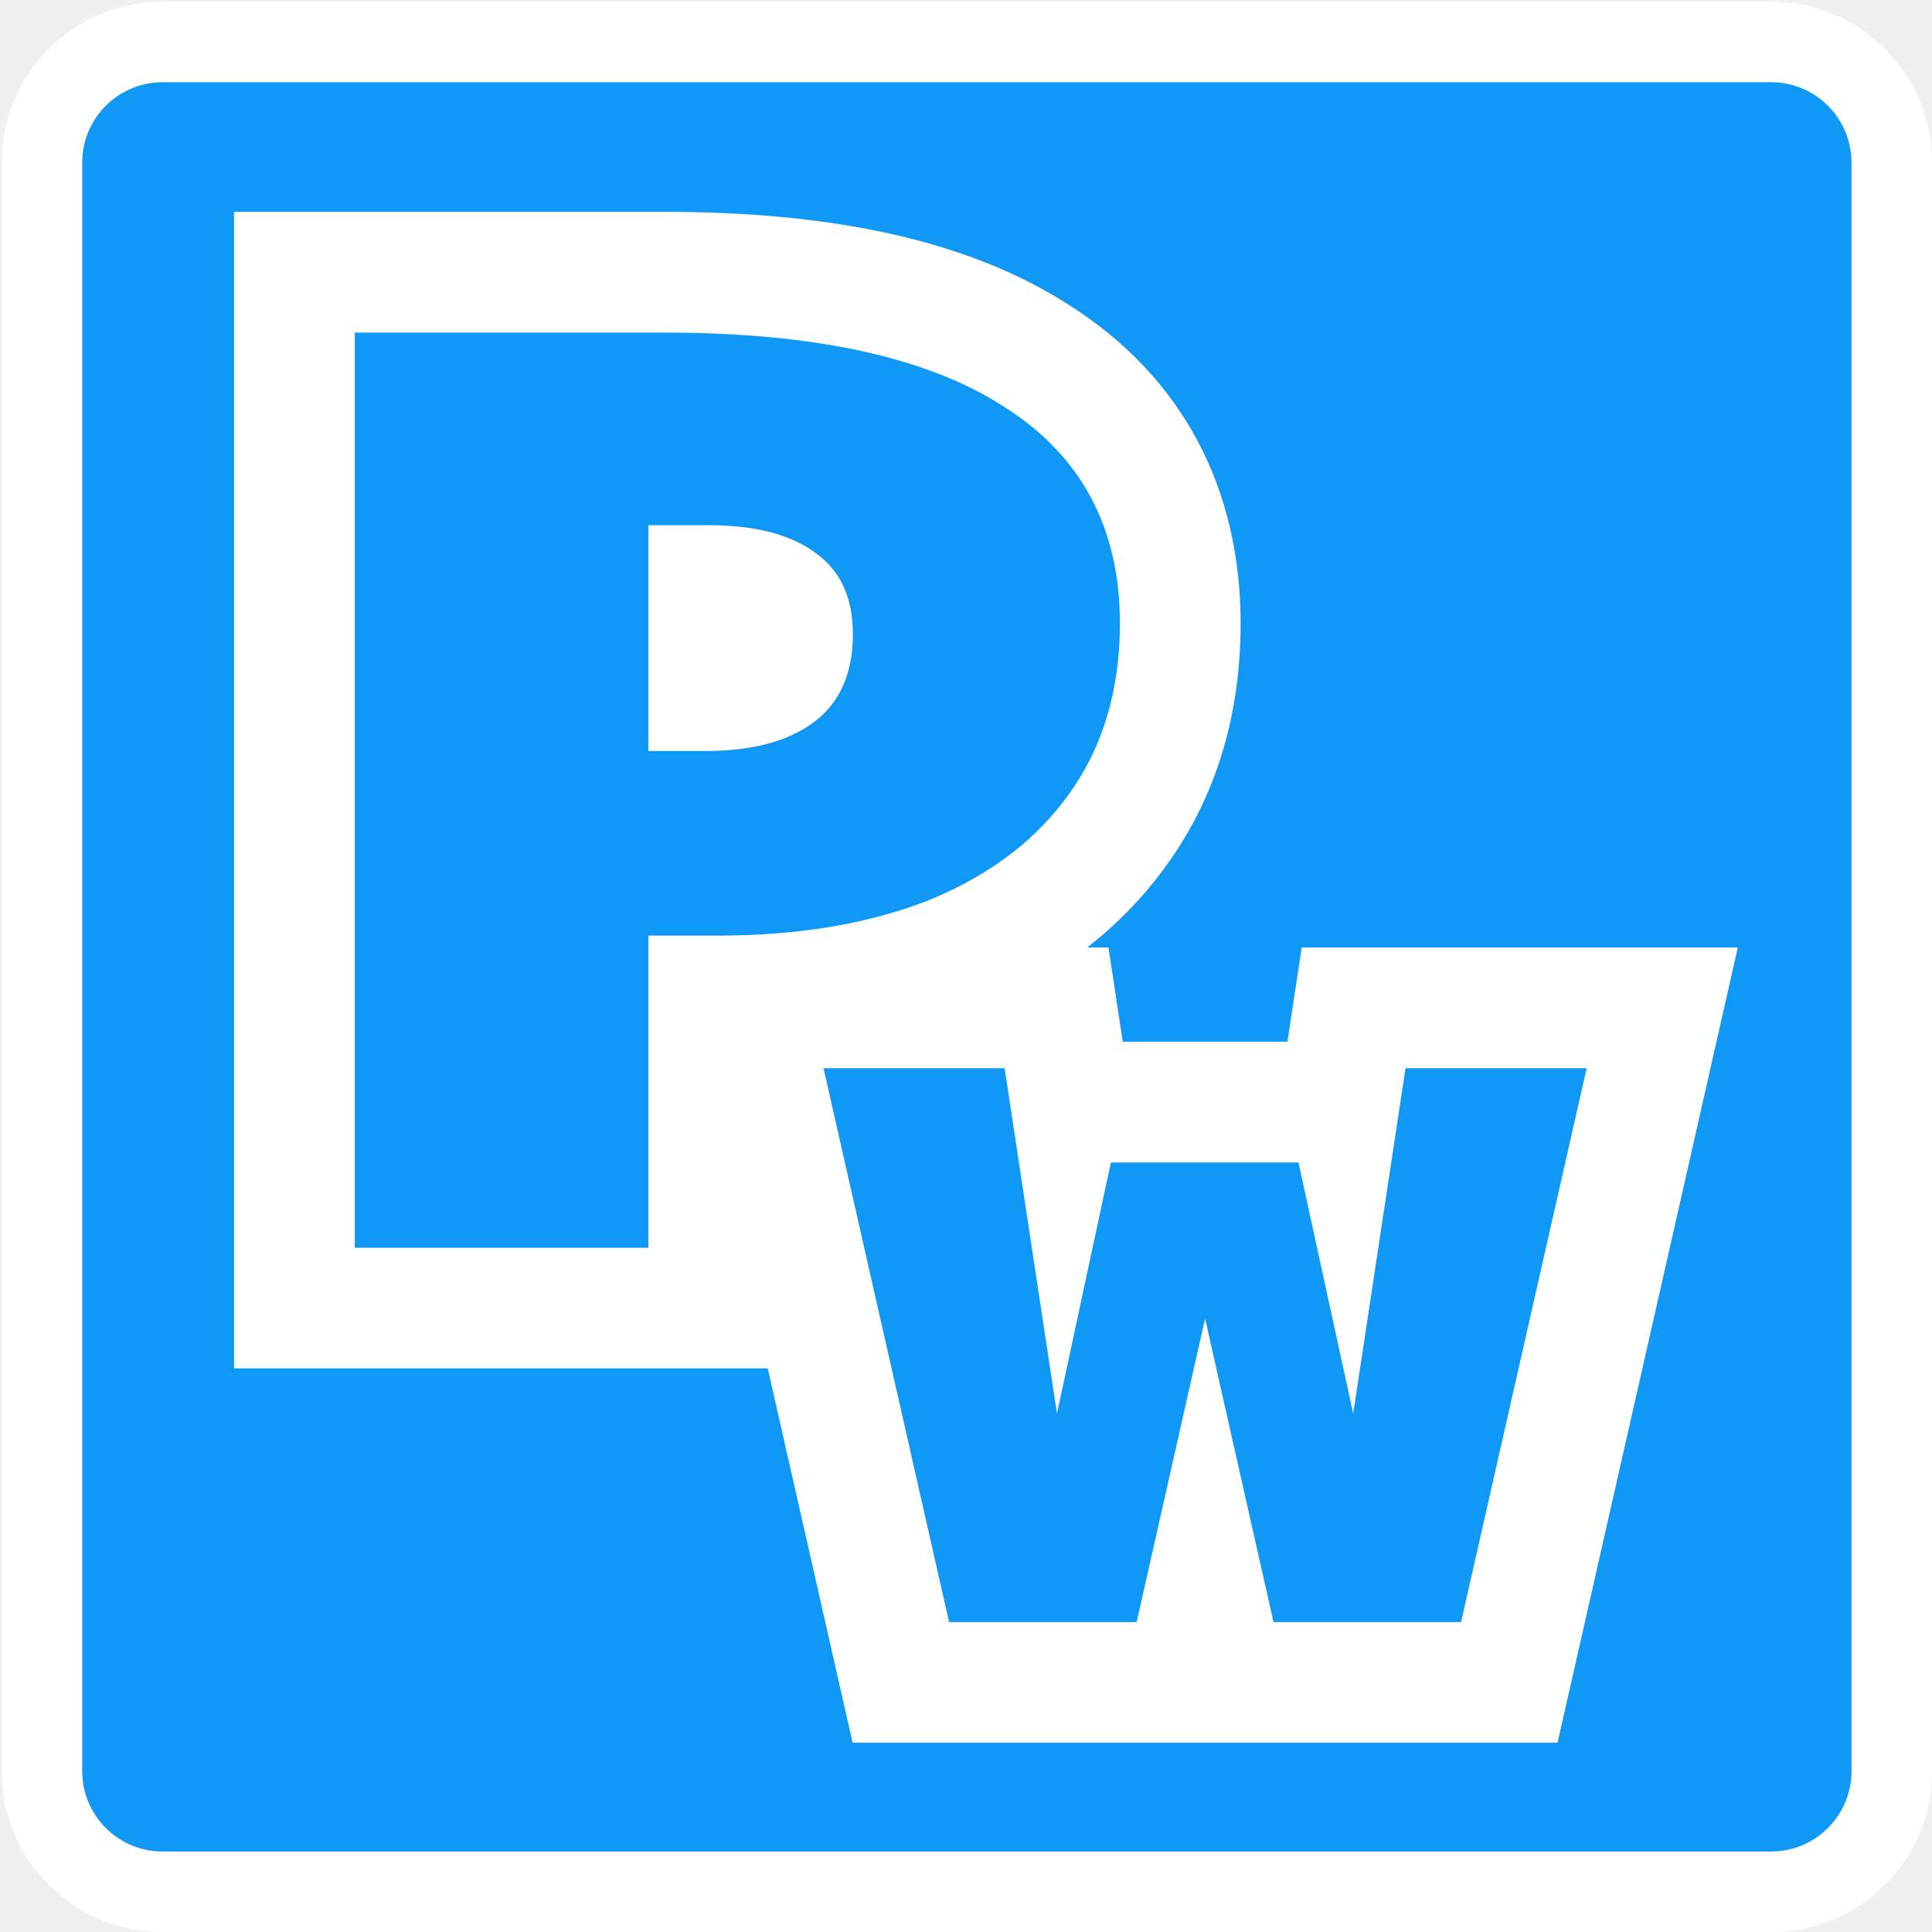
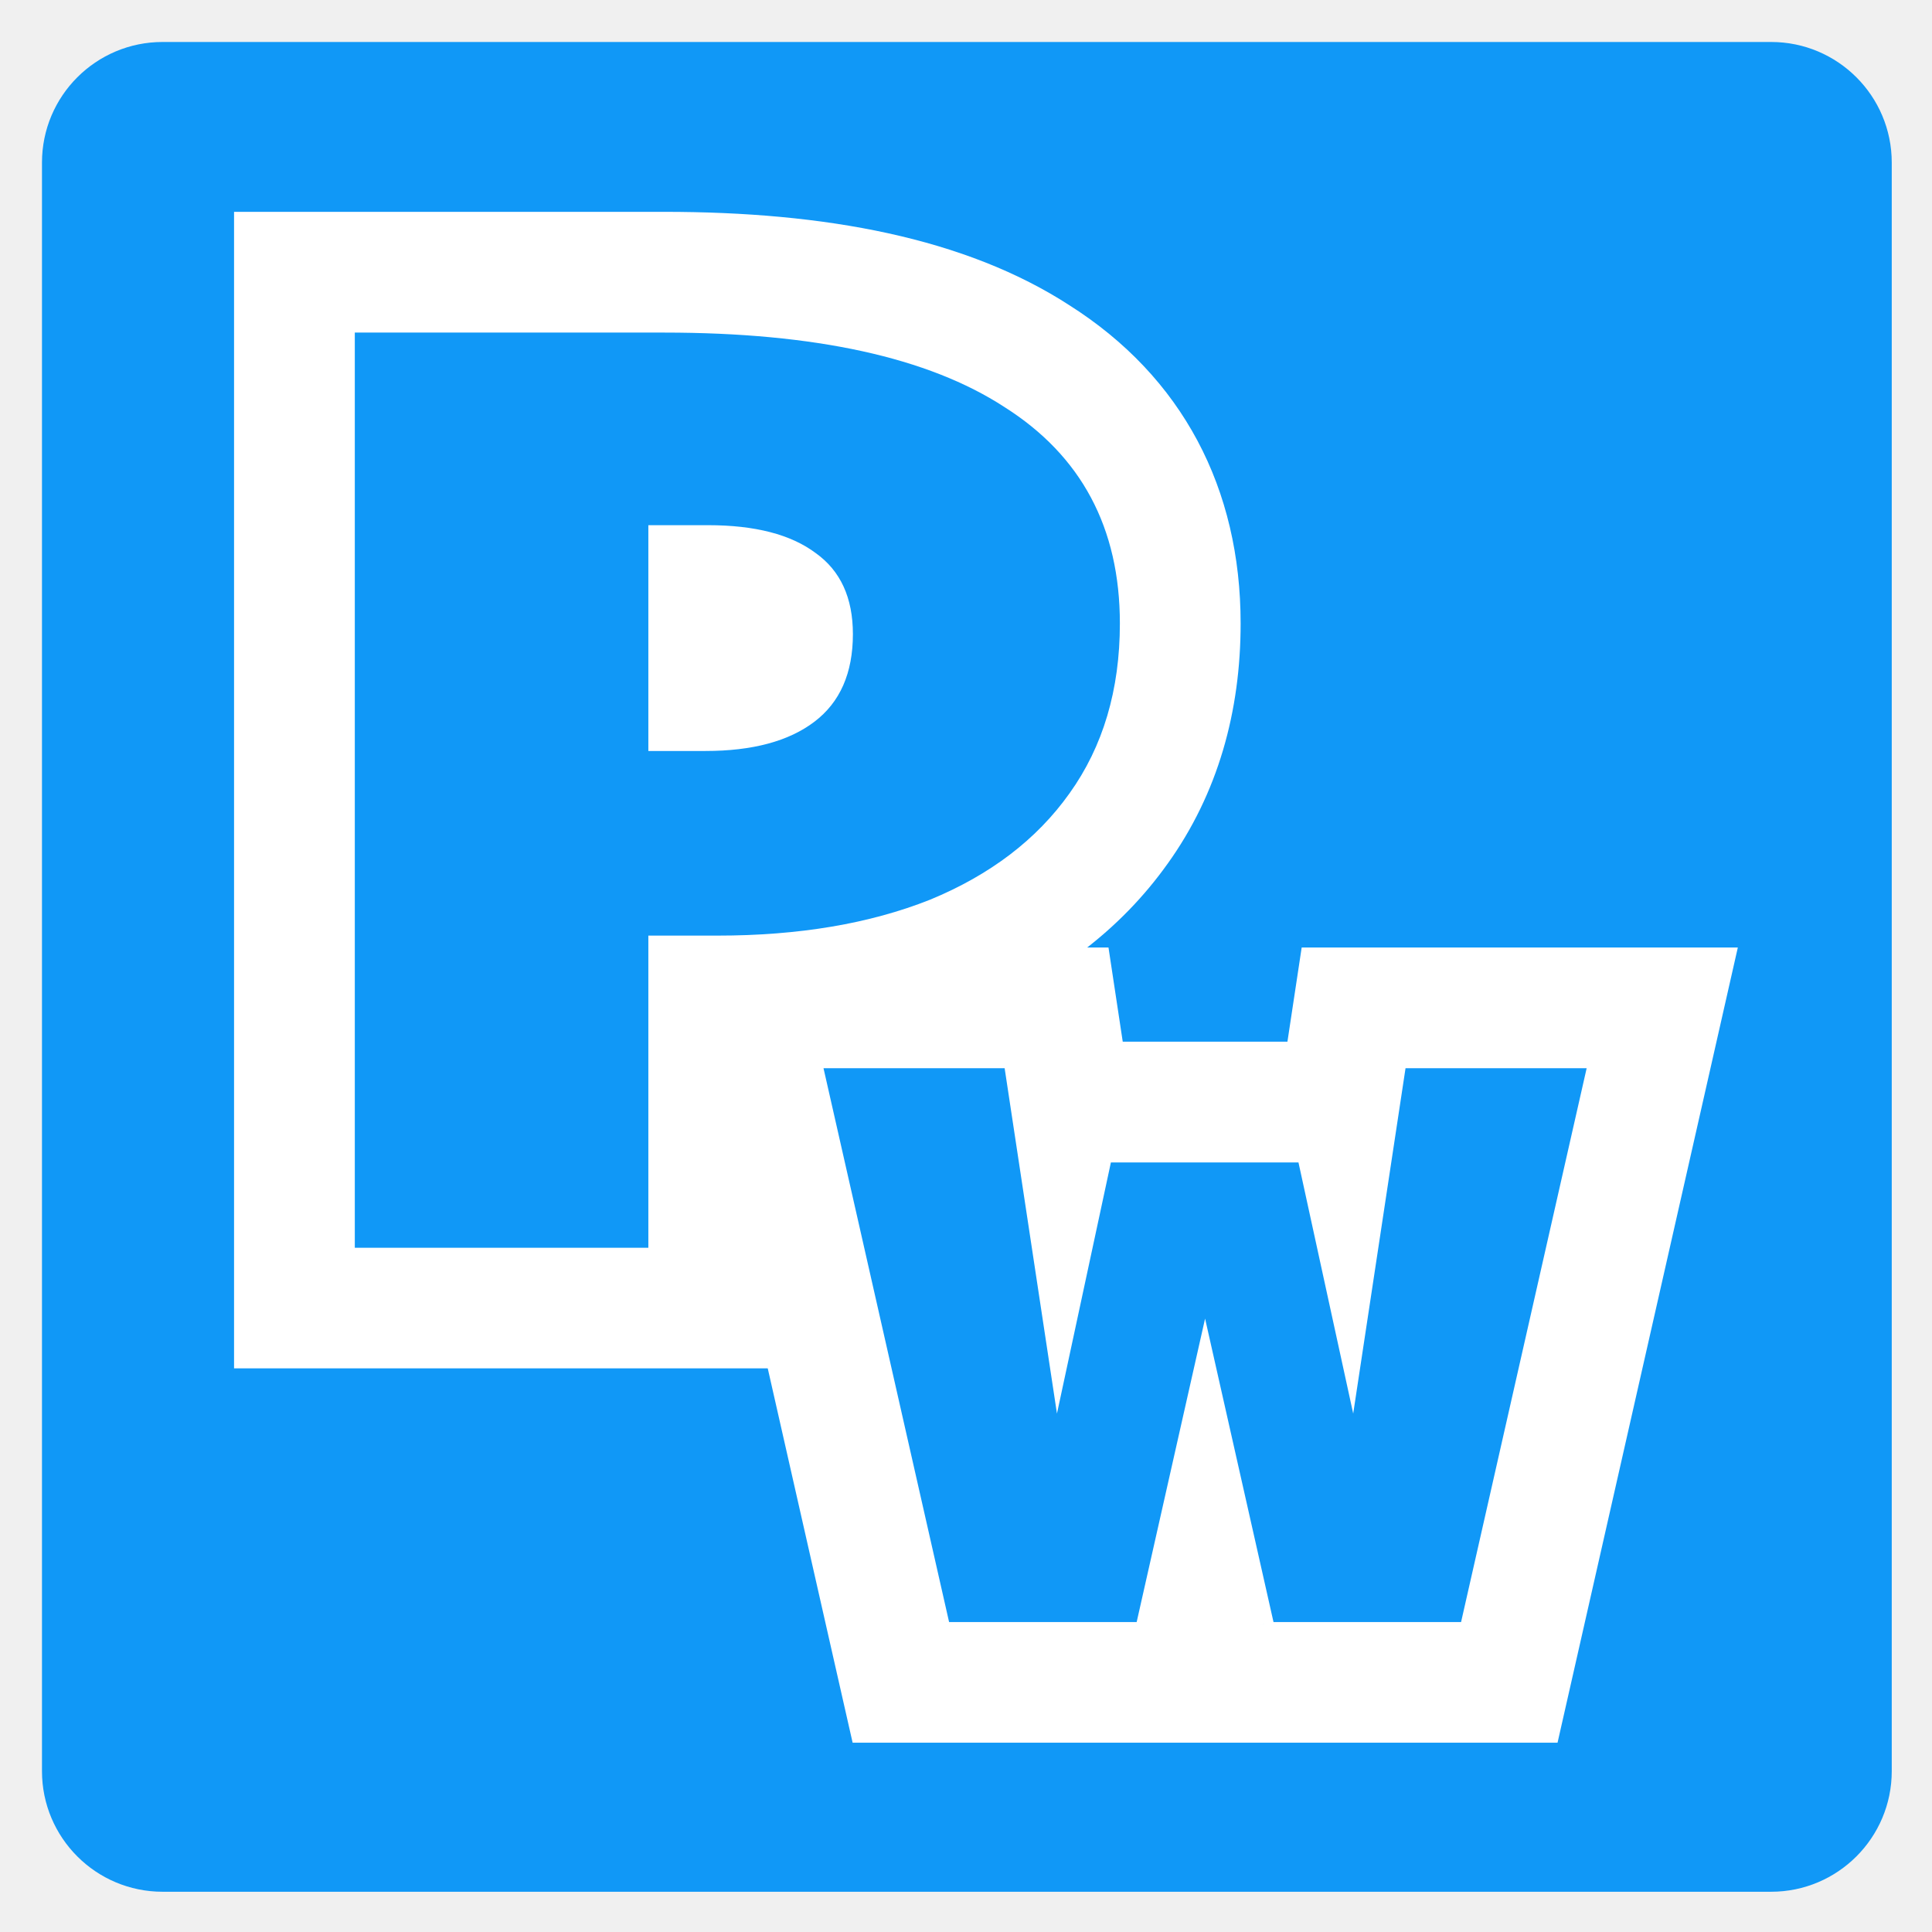
<svg xmlns="http://www.w3.org/2000/svg" width="48" height="48" viewBox="0 0 48 48" fill="none">
-   <path d="M44.003 1.043H4.04C2.384 1.043 1.043 2.384 1.043 4.04V44.003C1.043 45.658 2.384 47 4.04 47H44.003C45.658 47 47 45.658 47 44.003V4.04C47 2.384 45.658 1.043 44.003 1.043Z" fill="#1098f7" stroke="white" stroke-width="2" />
+   <path d="M44.003 1.043H4.04C2.384 1.043 1.043 2.384 1.043 4.04V44.003C1.043 45.658 2.384 47 4.04 47H44.003C45.658 47 47 45.658 47 44.003V4.04C47 2.384 45.658 1.043 44.003 1.043Z" fill="#1098f7" />
  <mask id="path-2-outside-1_2008_19" maskUnits="userSpaceOnUse" x="5" y="5" width="26" height="29" fill="black">
    <rect fill="white" x="5" y="5" width="26" height="29" />
    <path d="M8.815 31V8.263H16.504C20.244 8.263 23.06 8.879 24.952 10.111C26.866 11.321 27.823 13.114 27.823 15.49C27.823 17.14 27.405 18.548 26.569 19.714C25.755 20.858 24.6 21.738 23.104 22.354C21.608 22.948 19.848 23.245 17.824 23.245H16.108V31H8.815ZM17.527 18.658C18.693 18.658 19.595 18.416 20.233 17.932C20.871 17.448 21.19 16.722 21.19 15.754C21.19 14.852 20.882 14.181 20.266 13.741C19.65 13.279 18.759 13.048 17.593 13.048H16.108V18.658H17.527Z" />
  </mask>
  <path d="M8.815 31V8.263H16.504C20.244 8.263 23.06 8.879 24.952 10.111C26.866 11.321 27.823 13.114 27.823 15.49C27.823 17.14 27.405 18.548 26.569 19.714C25.755 20.858 24.6 21.738 23.104 22.354C21.608 22.948 19.848 23.245 17.824 23.245H16.108V31H8.815ZM17.527 18.658C18.693 18.658 19.595 18.416 20.233 17.932C20.871 17.448 21.19 16.722 21.19 15.754C21.19 14.852 20.882 14.181 20.266 13.741C19.65 13.279 18.759 13.048 17.593 13.048H16.108V18.658H17.527Z" fill="#1098f7" />
  <path d="M8.815 31H5.815V34H8.815V31ZM8.815 8.263V5.263H5.815V8.263H8.815ZM24.952 10.111L23.315 12.625L23.332 12.636L23.349 12.647L24.952 10.111ZM26.569 19.714L24.131 17.966L24.125 17.975L26.569 19.714ZM23.104 22.354L24.211 25.142L24.229 25.135L24.246 25.128L23.104 22.354ZM16.108 23.245V20.245H13.108V23.245H16.108ZM16.108 31V34H19.108V31H16.108ZM20.233 17.932L18.42 15.542L18.42 15.542L20.233 17.932ZM20.266 13.741L18.466 16.141L18.494 16.162L18.522 16.182L20.266 13.741ZM16.108 13.048V10.048H13.108V13.048H16.108ZM16.108 18.658H13.108V21.658H16.108V18.658ZM8.815 31H11.815V8.263H8.815H5.815V31H8.815ZM8.815 8.263V11.263H16.504V8.263V5.263H8.815V8.263ZM16.504 8.263V11.263C20.006 11.263 22.134 11.856 23.315 12.625L24.952 10.111L26.589 7.597C23.986 5.902 20.482 5.263 16.504 5.263V8.263ZM24.952 10.111L23.349 12.647C24.343 13.275 24.823 14.082 24.823 15.49H27.823H30.823C30.823 12.146 29.389 9.367 26.555 7.575L24.952 10.111ZM27.823 15.49H24.823C24.823 16.61 24.549 17.384 24.131 17.966L26.569 19.714L29.007 21.462C30.262 19.712 30.823 17.67 30.823 15.49H27.823ZM26.569 19.714L24.125 17.975C23.686 18.591 23.016 19.146 21.962 19.58L23.104 22.354L24.246 25.128C26.184 24.33 27.824 23.125 29.013 21.453L26.569 19.714ZM23.104 22.354L21.997 19.566C20.931 19.989 19.563 20.245 17.824 20.245V23.245V26.245C20.133 26.245 22.285 25.907 24.211 25.142L23.104 22.354ZM17.824 23.245V20.245H16.108V23.245V26.245H17.824V23.245ZM16.108 23.245H13.108V31H16.108H19.108V23.245H16.108ZM16.108 31V28H8.815V31V34H16.108V31ZM17.527 18.658V21.658C19.06 21.658 20.696 21.346 22.046 20.322L20.233 17.932L18.42 15.542C18.494 15.486 18.326 15.658 17.527 15.658V18.658ZM20.233 17.932L22.046 20.322C23.591 19.15 24.19 17.441 24.19 15.754H21.19H18.19C18.19 15.912 18.164 15.909 18.204 15.818C18.224 15.772 18.255 15.717 18.299 15.663C18.342 15.608 18.386 15.568 18.42 15.542L20.233 17.932ZM21.19 15.754H24.19C24.19 14.094 23.571 12.415 22.01 11.3L20.266 13.741L18.522 16.182C18.477 16.15 18.42 16.101 18.364 16.033C18.307 15.964 18.263 15.893 18.233 15.826C18.171 15.692 18.19 15.641 18.19 15.754H21.19ZM20.266 13.741L22.066 11.341C20.725 10.335 19.092 10.048 17.593 10.048V13.048V16.048C17.986 16.048 18.238 16.088 18.383 16.125C18.522 16.161 18.526 16.186 18.466 16.141L20.266 13.741ZM17.593 13.048V10.048H16.108V13.048V16.048H17.593V13.048ZM16.108 13.048H13.108V18.658H16.108H19.108V13.048H16.108ZM16.108 18.658V21.658H17.527V18.658V15.658H16.108V18.658Z" fill="white" mask="url(#path-2-outside-1_2008_19)" />
  <mask id="path-4-outside-2_2008_19" maskUnits="userSpaceOnUse" x="16" y="23.3" width="28" height="20" fill="black">
    <rect fill="white" x="16" y="23.3" width="28" height="20" />
    <path d="M23.58 40.3L20.46 26.54H24.96L26.26 35.12L27.6 28.88H32.26L33.62 35.12L34.92 26.54H39.42L36.3 40.3H31.64L29.94 32.76L28.24 40.3H23.58Z" />
  </mask>
  <path d="M23.58 40.3L20.46 26.54H24.96L26.26 35.12L27.6 28.88H32.26L33.62 35.12L34.92 26.54H39.42L36.3 40.3H31.64L29.94 32.76L28.24 40.3H23.58Z" fill="#1098f7" />
  <path d="M23.58 40.3L20.654 40.963L21.184 43.3H23.58V40.3ZM20.46 26.54V23.54H16.704L17.534 27.203L20.46 26.54ZM24.96 26.54L27.926 26.091L27.54 23.54H24.96V26.54ZM26.26 35.12L23.294 35.569L29.193 35.75L26.26 35.12ZM27.6 28.88V25.88H25.176L24.667 28.25L27.6 28.88ZM32.26 28.88L35.191 28.241L34.677 25.88H32.26V28.88ZM33.62 35.12L30.689 35.759L36.586 35.569L33.62 35.12ZM34.92 26.54V23.54H32.34L31.954 26.091L34.92 26.54ZM39.42 26.54L42.346 27.203L43.176 23.54H39.42V26.54ZM36.3 40.3V43.3H38.696L39.226 40.963L36.3 40.3ZM31.64 40.3L28.713 40.96L29.241 43.3H31.64V40.3ZM29.94 32.76L32.867 32.1H27.014L29.94 32.76ZM28.24 40.3V43.3H30.639L31.166 40.96L28.24 40.3ZM26.506 39.637L23.386 25.877L17.534 27.203L20.654 40.963L26.506 39.637ZM20.46 29.54H24.96V23.54H20.46V29.54ZM21.994 26.989L23.294 35.569L29.226 34.671L27.926 26.091L21.994 26.989ZM29.193 35.75L30.533 29.51L24.667 28.25L23.327 34.49L29.193 35.75ZM27.6 31.88H32.26V25.88H27.6V31.88ZM29.329 29.519L30.689 35.759L36.551 34.481L35.191 28.241L29.329 29.519ZM36.586 35.569L37.886 26.989L31.954 26.091L30.654 34.671L36.586 35.569ZM34.92 29.54H39.42V23.54H34.92V29.54ZM36.494 25.877L33.374 39.637L39.226 40.963L42.346 27.203L36.494 25.877ZM36.3 37.3H31.64V43.3H36.3V37.3ZM34.566 39.64L32.867 32.1L27.014 33.42L28.713 40.96L34.566 39.64ZM27.014 32.1L25.314 39.64L31.166 40.96L32.867 33.42L27.014 32.1ZM28.24 37.3H23.58V43.3H28.24V37.3Z" fill="white" mask="url(#path-4-outside-2_2008_19)" />
</svg>
